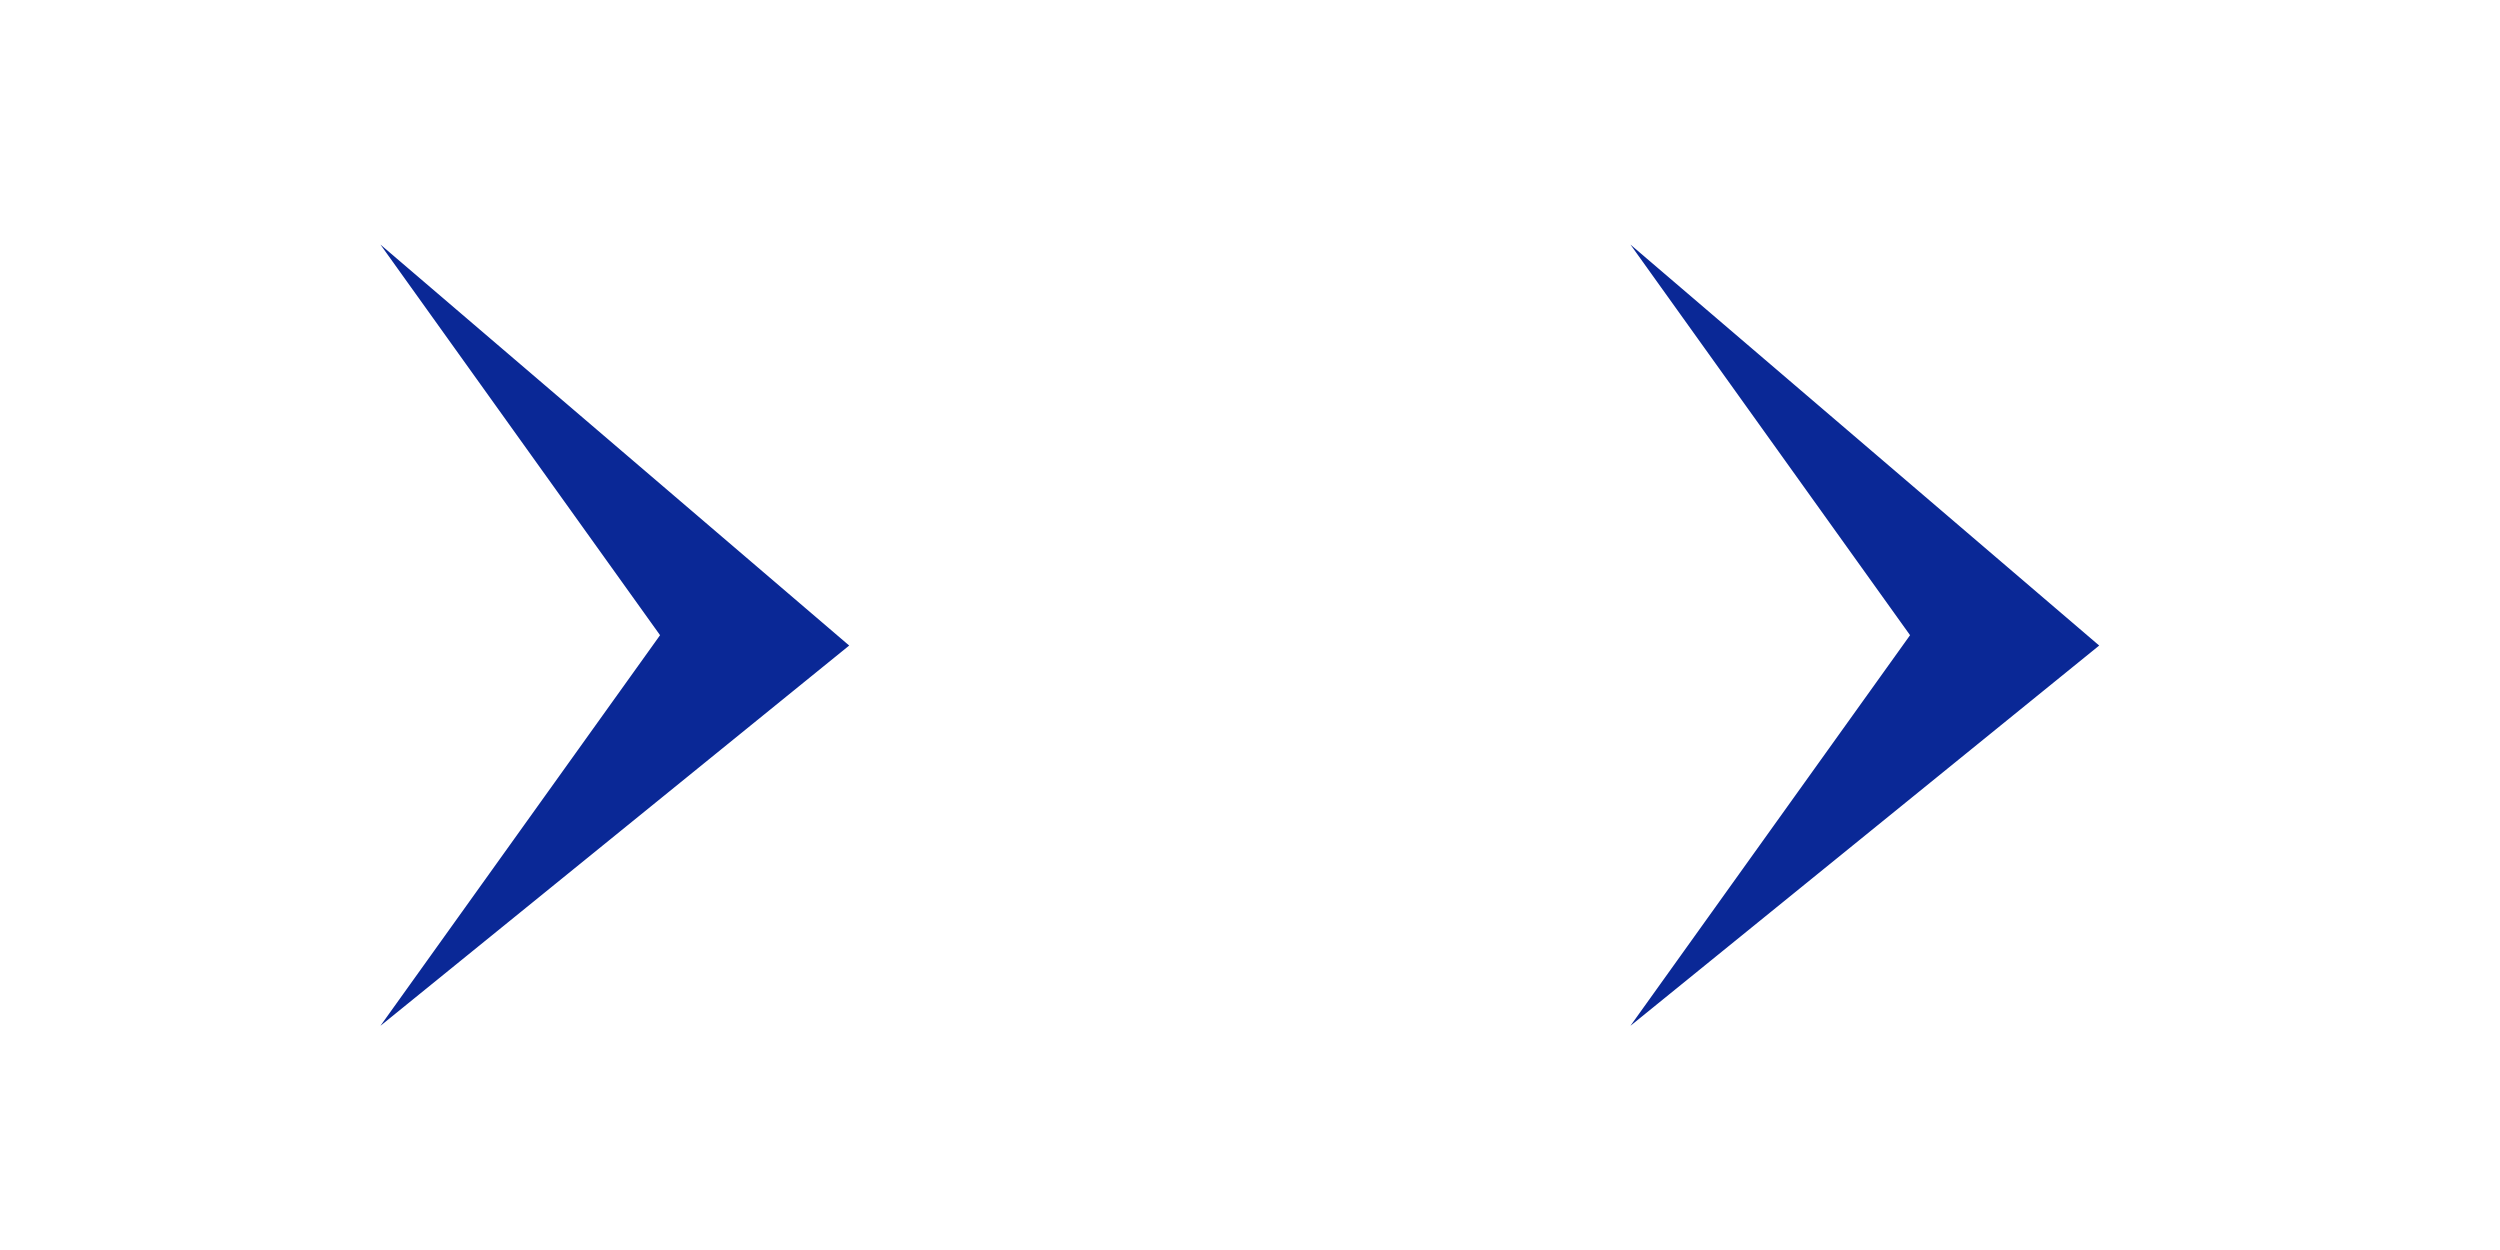
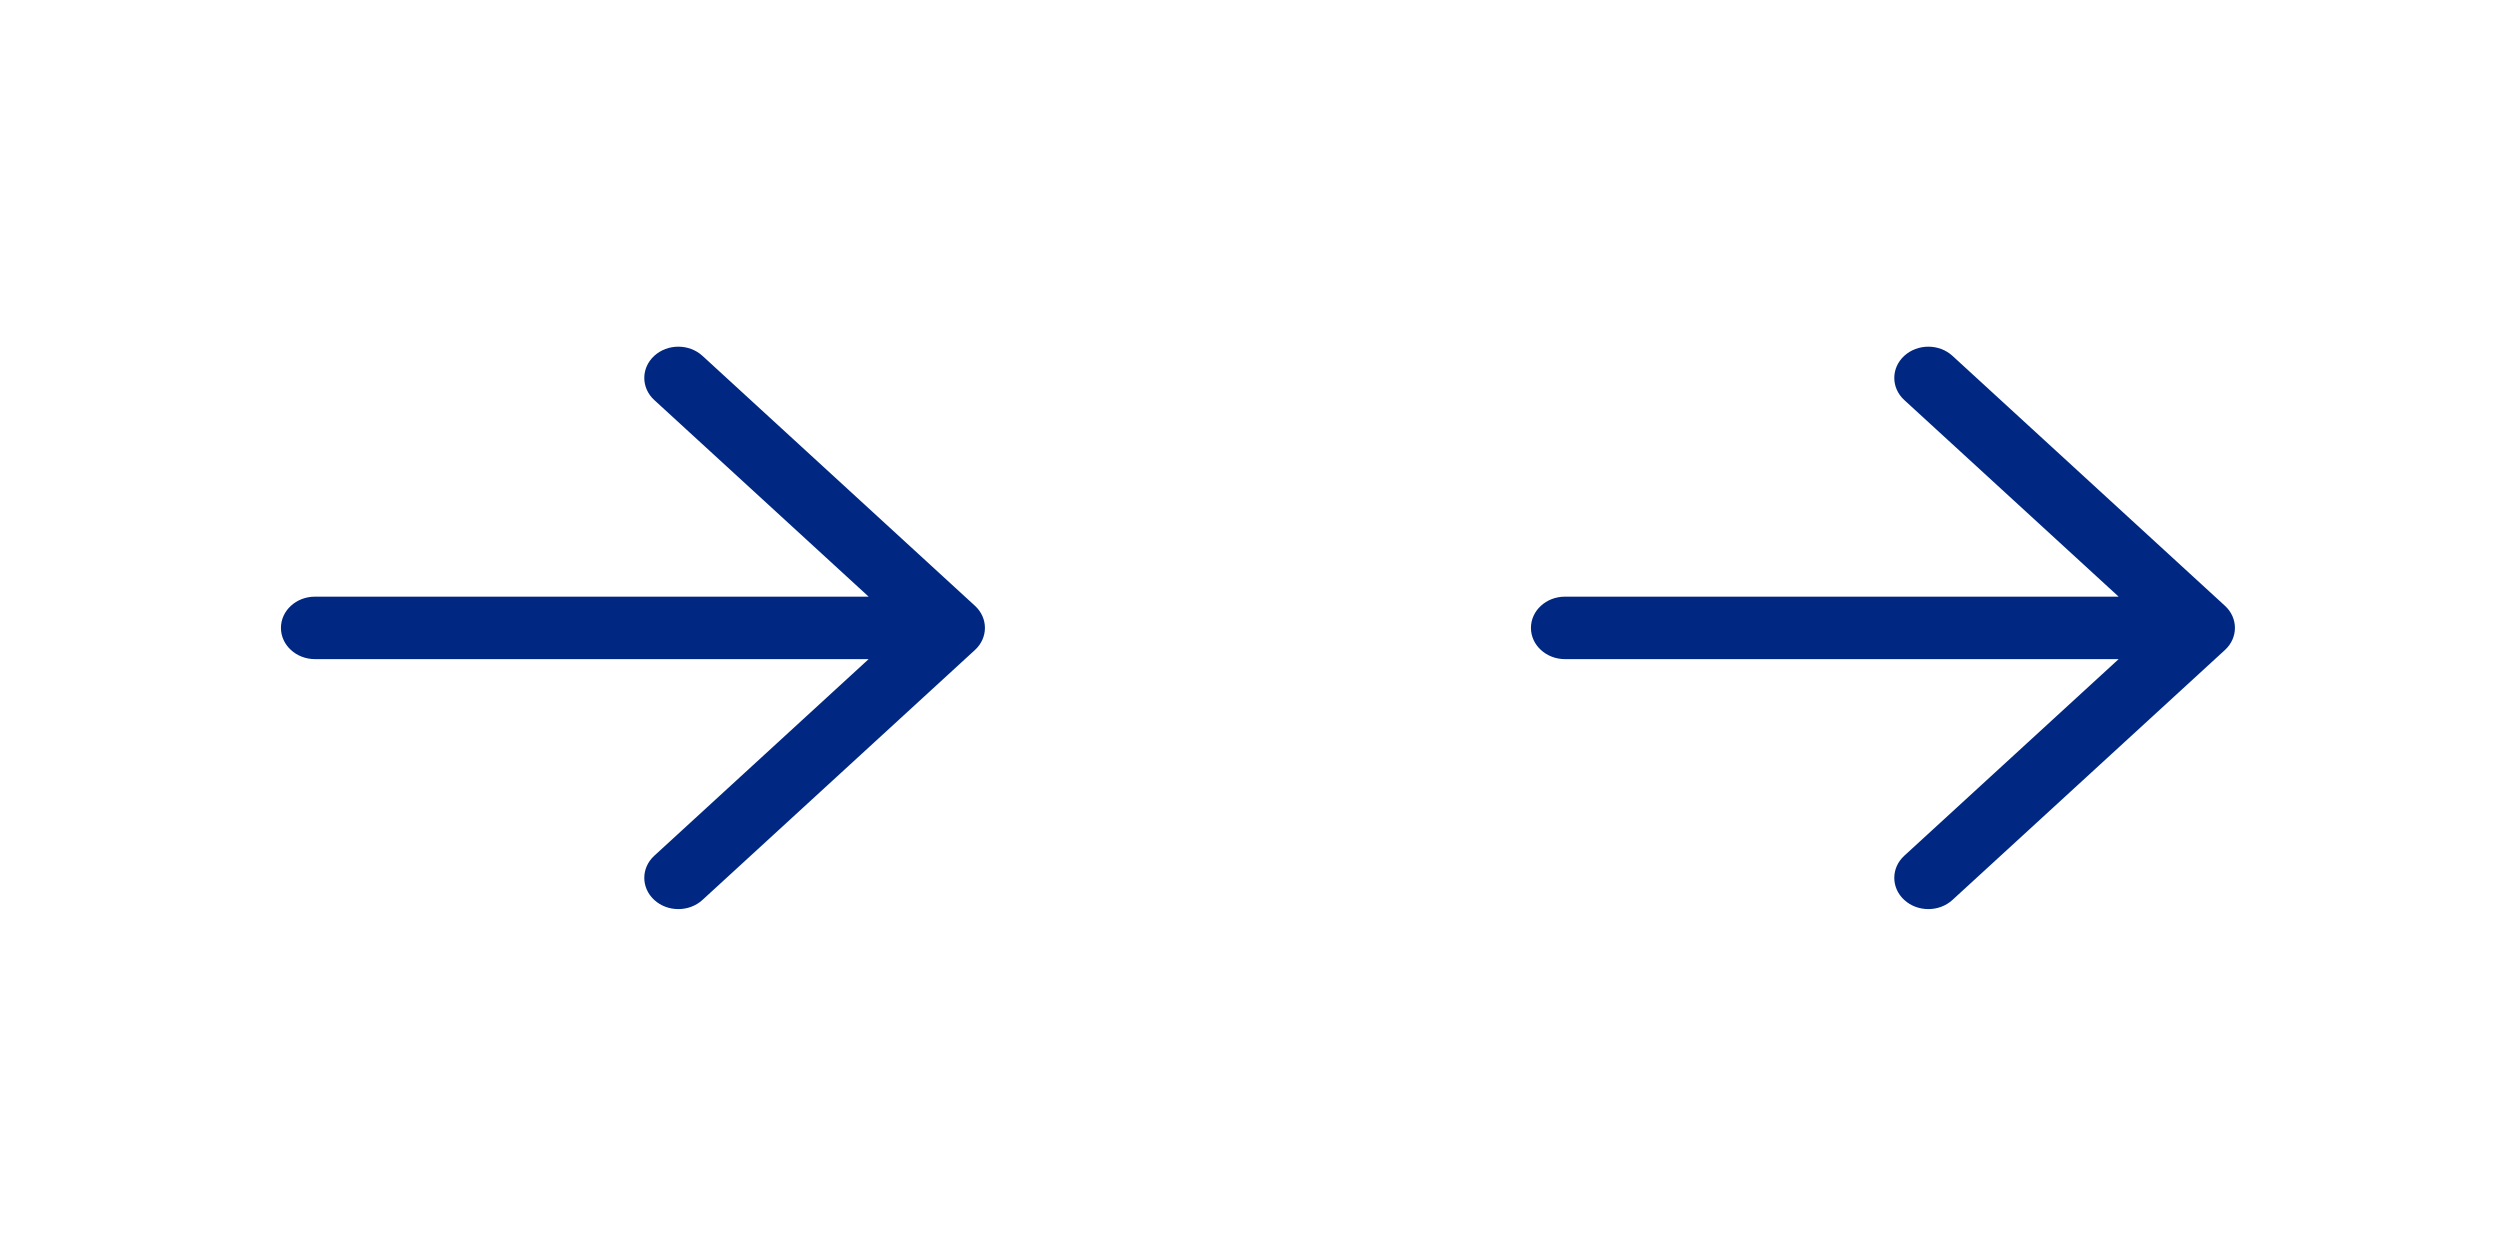
- <svg xmlns="http://www.w3.org/2000/svg" viewBox="0 0 92 46" fill="none">
-   <path d="M14 9L31.25 23.756L14 37.75L24.29 23.375L14 9Z" fill="#0A2896" />
-   <path d="M60 9L77.25 23.756L60 37.75L70.29 23.375L60 9Z" fill="#0A2896" />
+ <svg xmlns="http://www.w3.org/2000/svg" viewBox="0 0 112 56" fill="none">
+   <path d="M31.469 40.318C30.873 40.864 29.907 40.864 29.311 40.318C28.715 39.771 28.715 38.885 29.311 38.338L38.915 29.529L14.112 29.529C13.269 29.529 12.586 28.902 12.586 28.129C12.586 27.356 13.269 26.73 14.112 26.73L38.915 26.73L29.311 17.921C28.715 17.374 28.715 16.488 29.311 15.941C29.907 15.395 30.873 15.395 31.469 15.941L43.678 27.14C44.274 27.686 44.274 28.572 43.678 29.119L31.469 40.318Z" fill="#002882" />
+   <path d="M87.469 40.318C86.873 40.864 85.907 40.864 85.311 40.318C84.715 39.771 84.715 38.885 85.311 38.338L94.915 29.529L70.112 29.529C69.269 29.529 68.586 28.902 68.586 28.129C68.586 27.356 69.269 26.73 70.112 26.73L94.915 26.73L85.311 17.921C84.715 17.374 84.715 16.488 85.311 15.941C85.907 15.395 86.873 15.395 87.469 15.941L99.678 27.14C100.274 27.686 100.274 28.572 99.678 29.119L87.469 40.318Z" fill="#002882" />
</svg>
